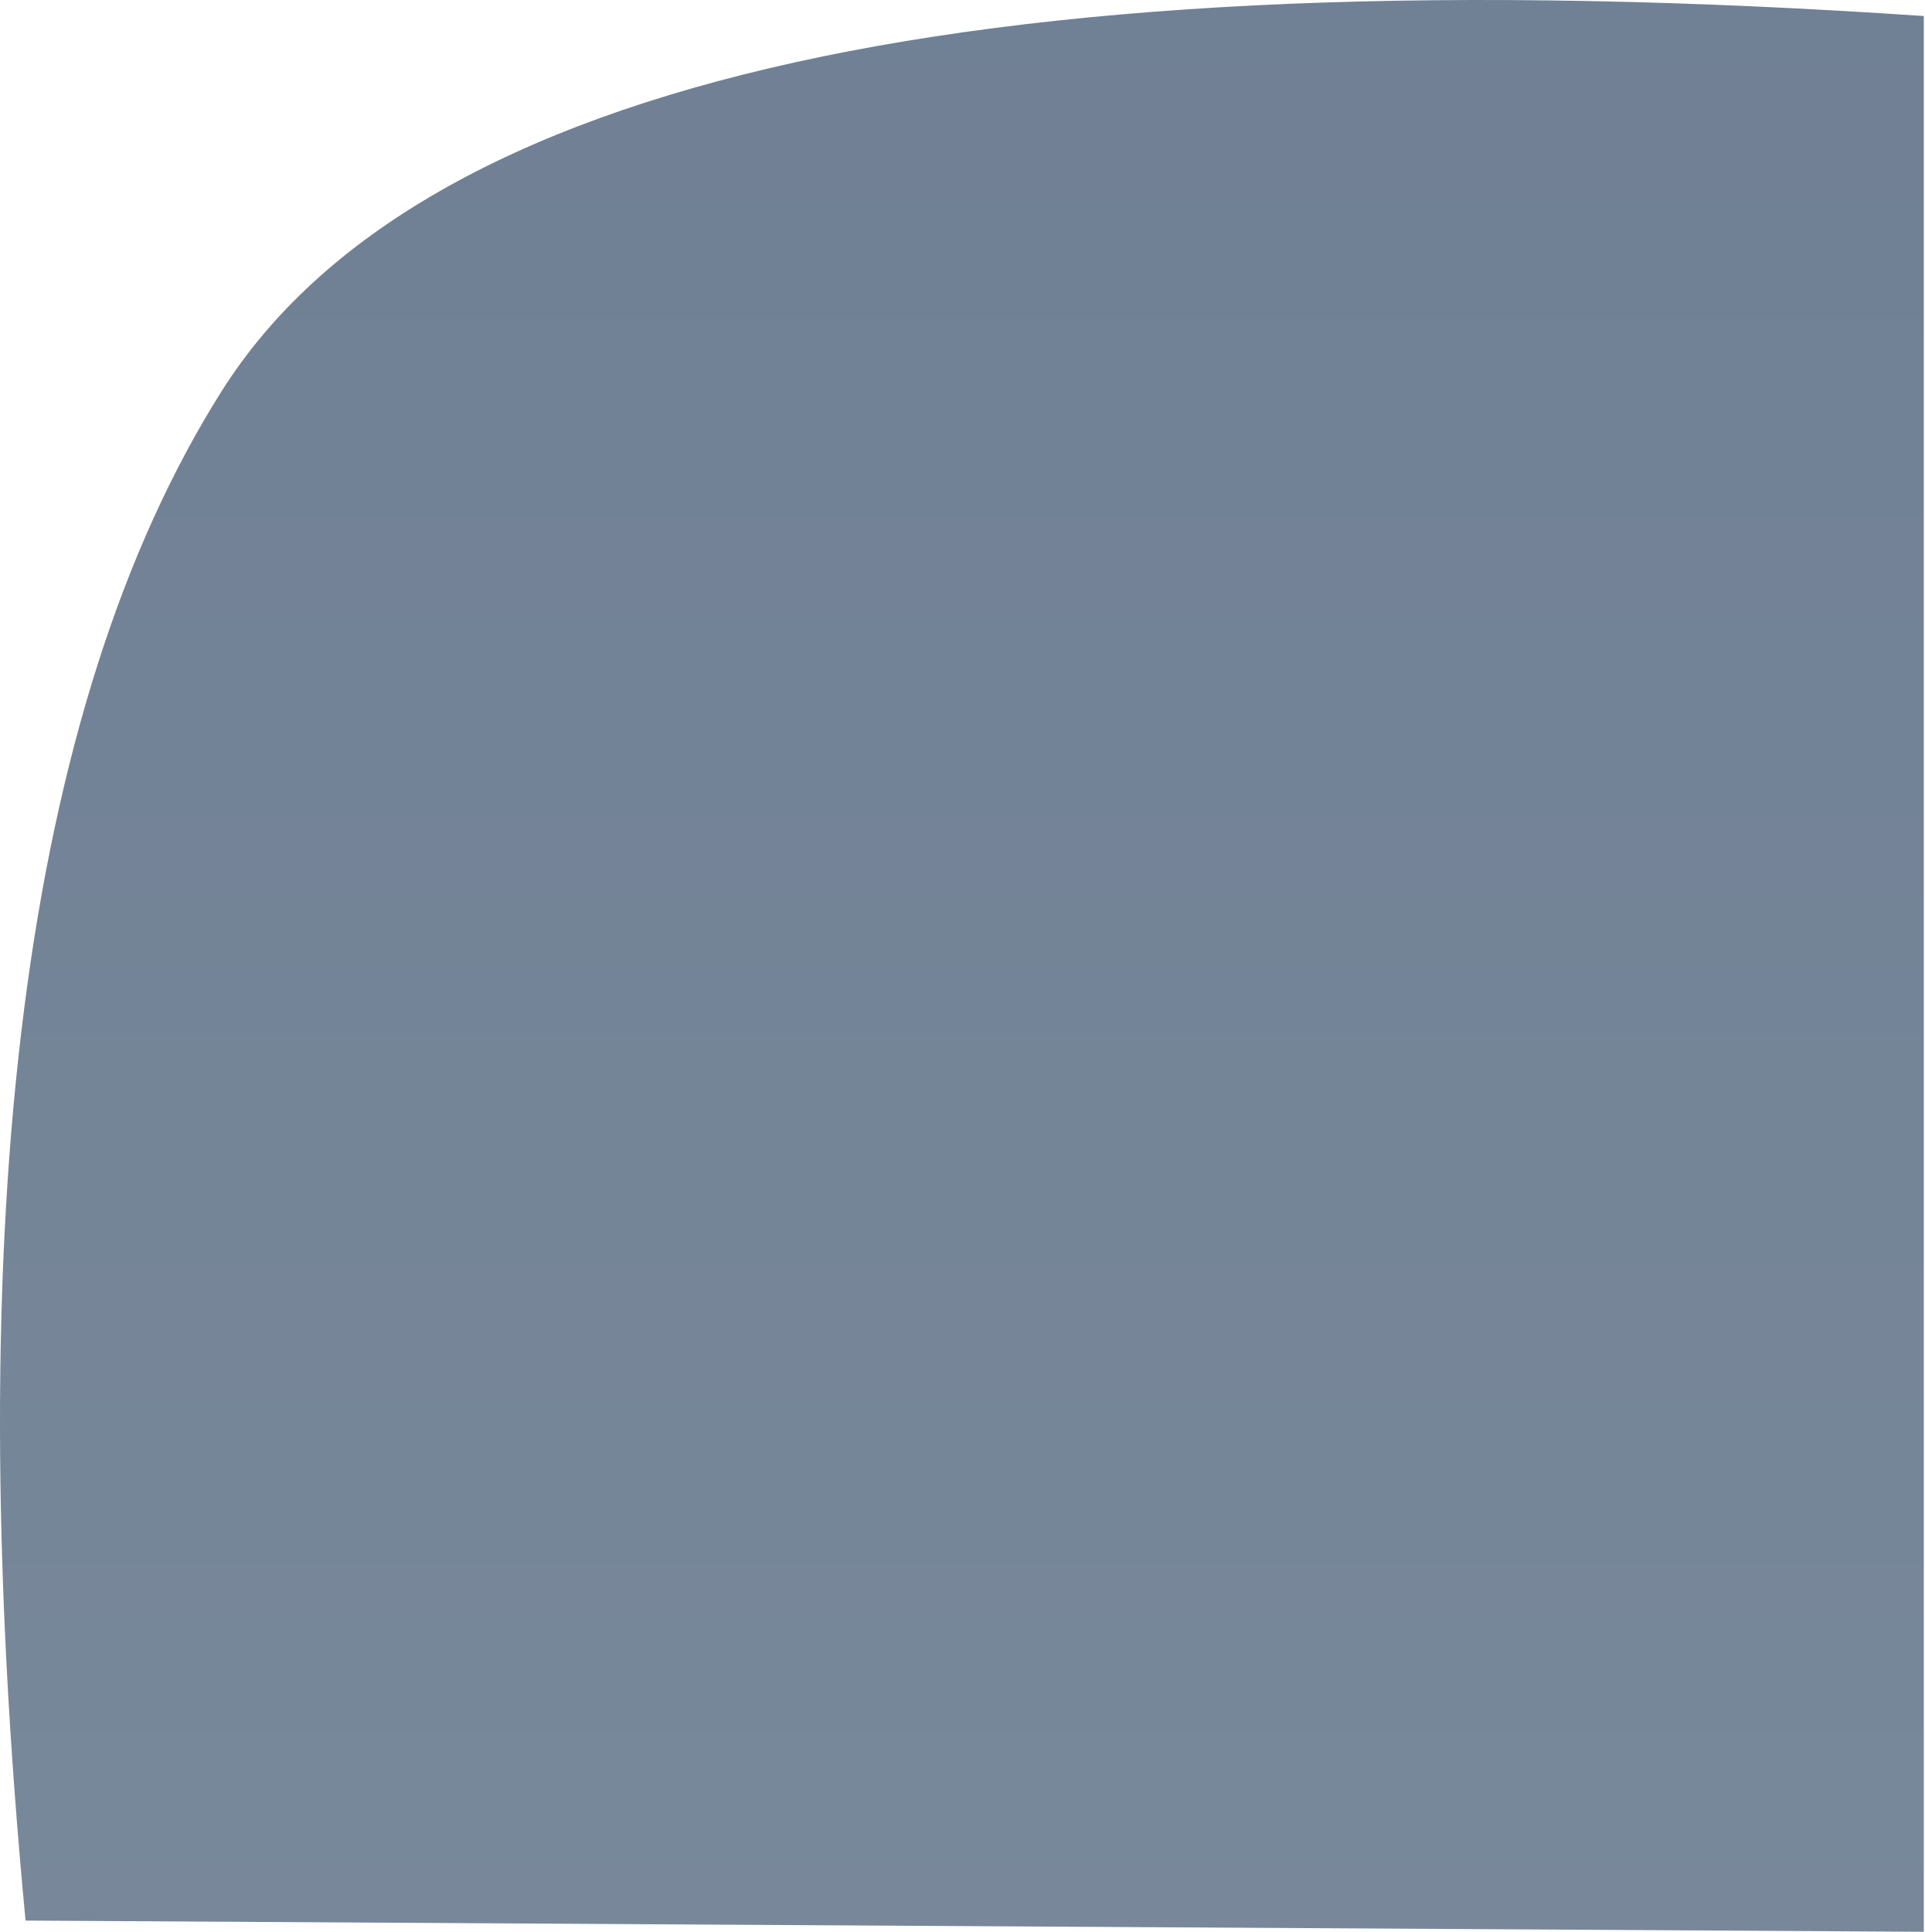
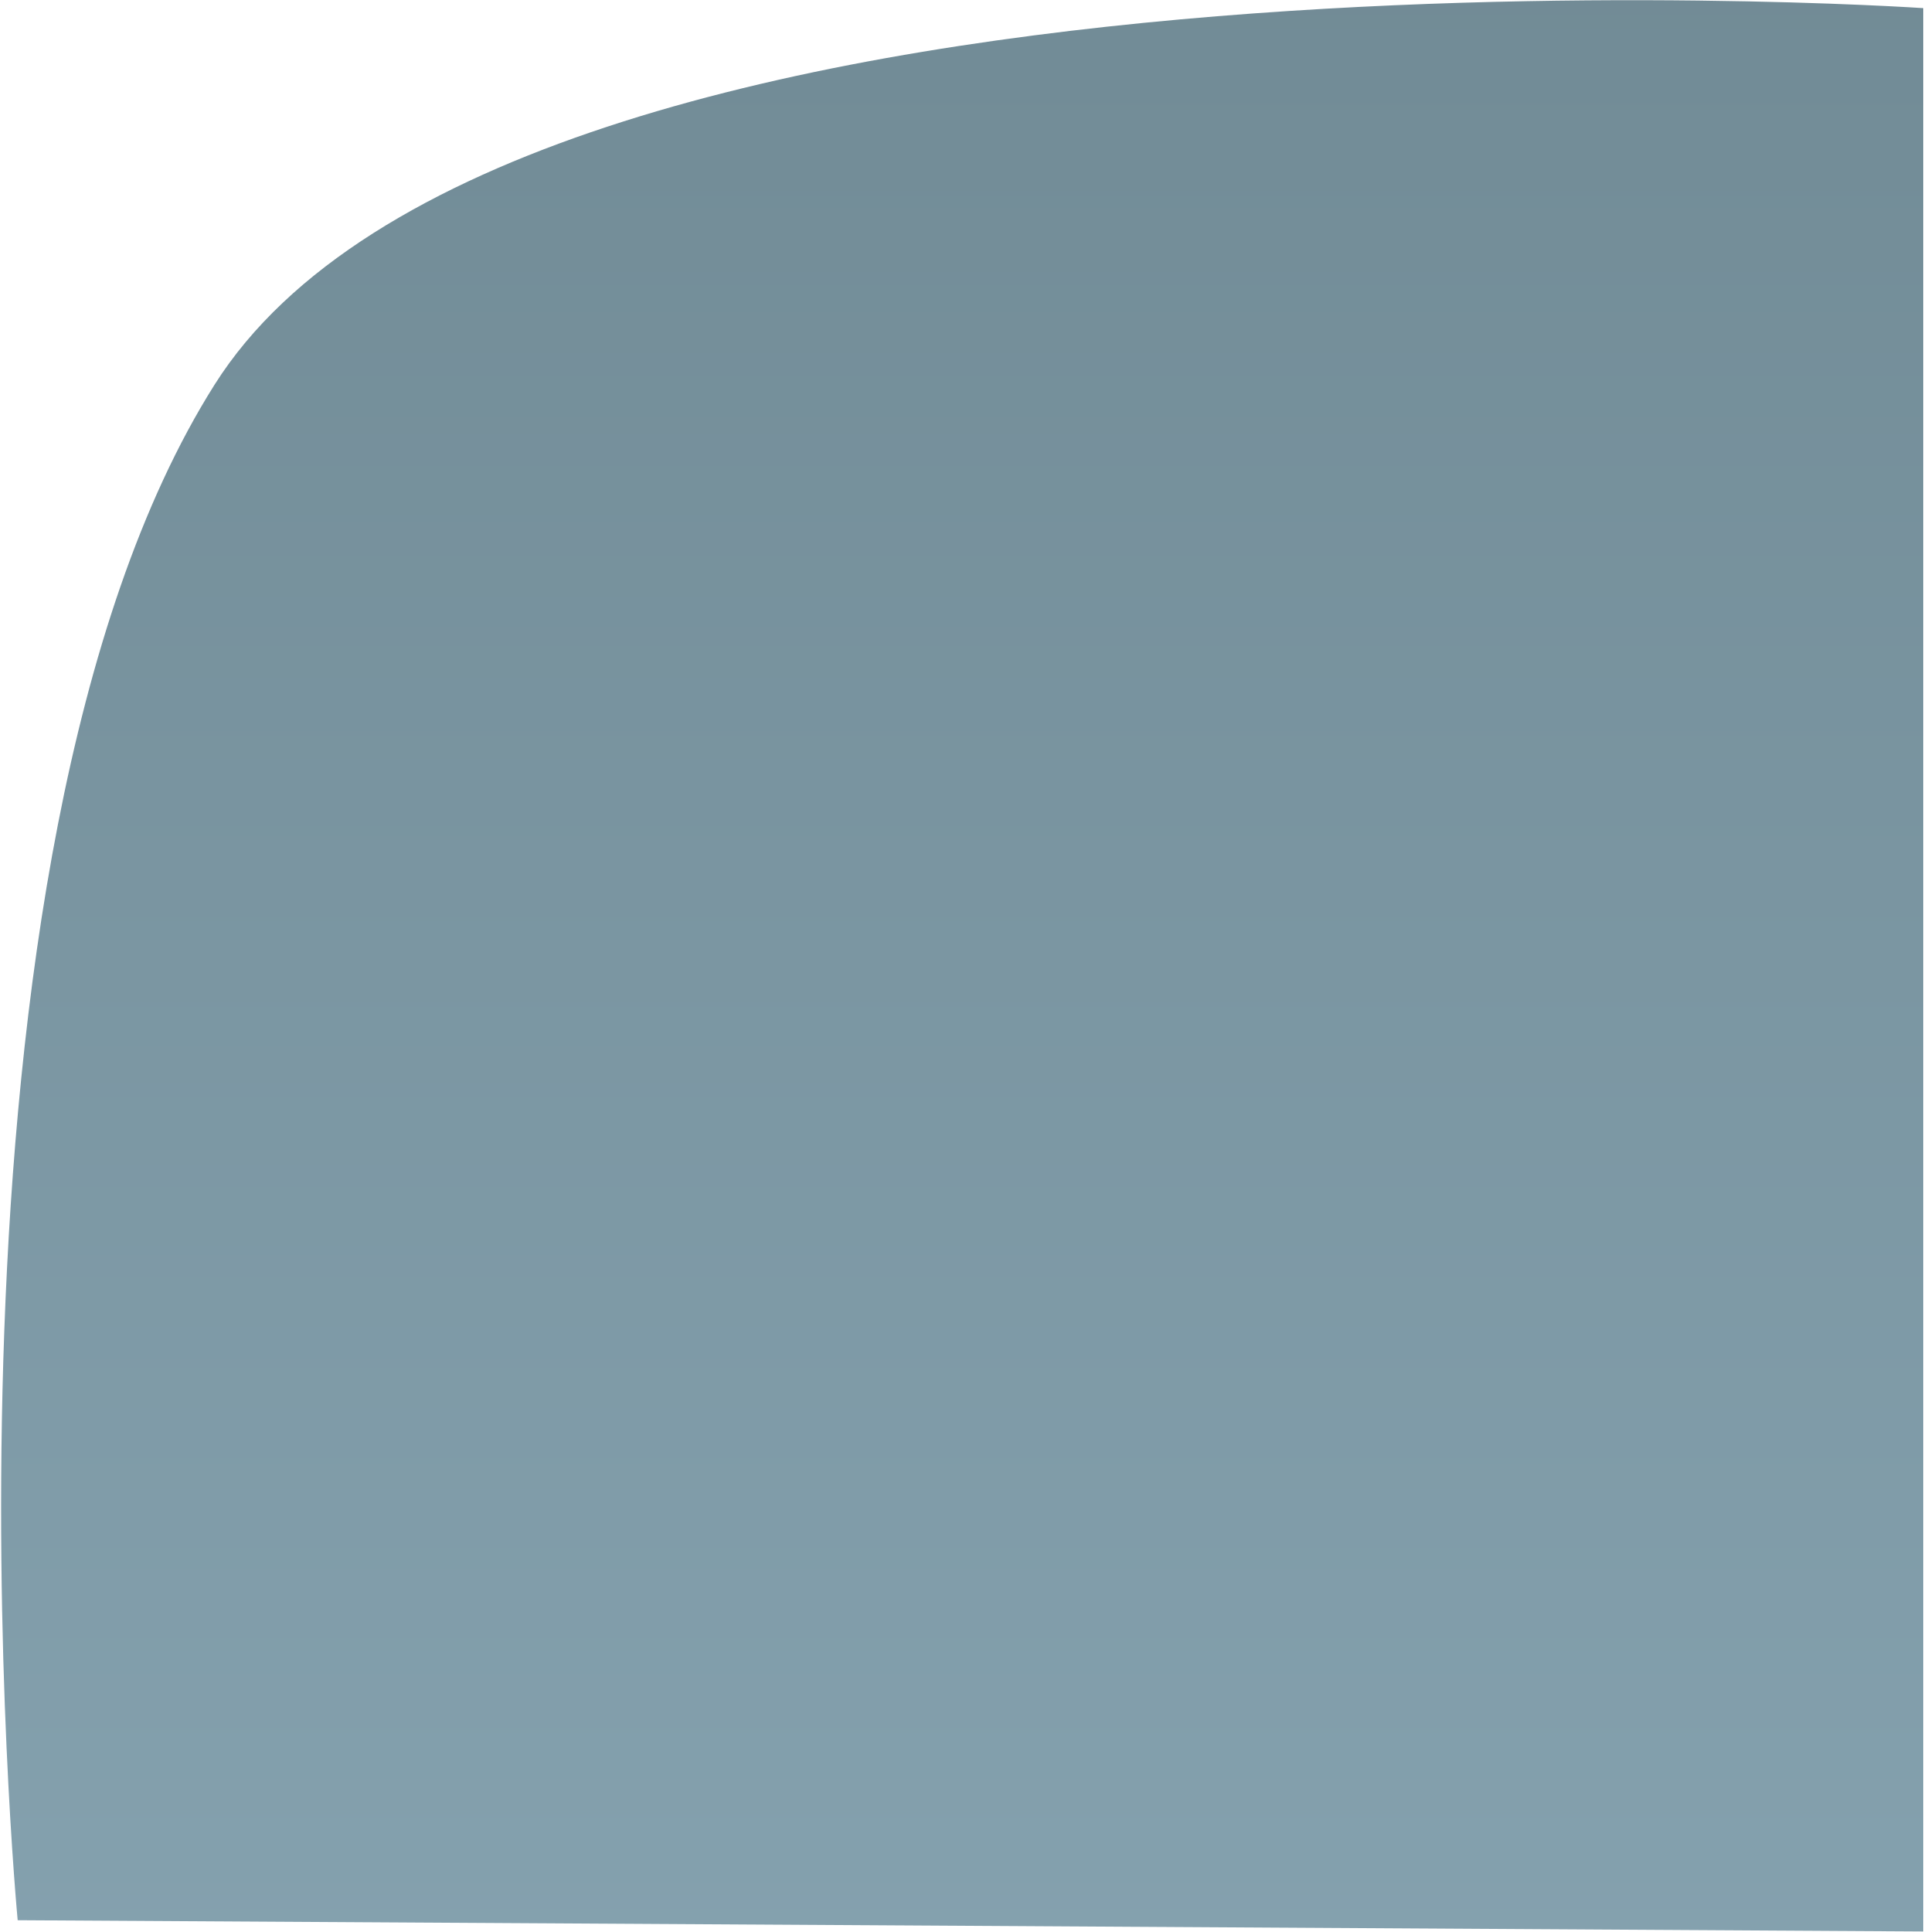
- <svg xmlns="http://www.w3.org/2000/svg" width="100%" height="100%" viewBox="0 0 3030 3042" version="1.1" xml:space="preserve" style="fill-rule:evenodd;clip-rule:evenodd;stroke-linejoin:round;stroke-miterlimit:2;">
-   <g id="Page-1" opacity="0.6">
-     <g id="iMac-24-">
-       <g id="Right">
-         <path id="Path-5" d="M40.235,3024.03l2988.93,17.64l-0,-3016.43c-1475.36,-99.959 -2368.81,97.02 -2680.34,590.938c-311.531,493.919 -414.395,1296.54 -308.592,2407.85Z" style="fill:url(#_Linear1);" />
-       </g>
-     </g>
-   </g>
+ <svg xmlns="http://www.w3.org/2000/svg" width="100%" height="100%" viewBox="0 0 3017 3030" version="1.1" xml:space="preserve" style="fill-rule:evenodd;clip-rule:evenodd;stroke-linejoin:round;stroke-miterlimit:2;">
+   <path id="Path-5" d="M27.735,3011.53l2988.93,17.642l-0,-3016.43c-0,0 -2213.05,-149.939 -2680.34,590.938c-467.297,740.879 -308.592,2407.85 -308.592,2407.85Z" style="fill:url(#_Linear1);" />
  <defs>
-     <linearGradient id="_Linear1" x1="0" y1="0" x2="1" y2="0" gradientUnits="userSpaceOnUse" gradientTransform="matrix(1.86248e-13,3041.67,-3041.67,1.86248e-13,1514.58,1.03841e-06)">
-       <stop offset="0" style="stop-color:#112b4e;stop-opacity:1" />
-       <stop offset="1" style="stop-color:#1e3957;stop-opacity:1" />
+     <linearGradient id="_Linear1" x1="0" y1="0" x2="1" y2="0" gradientUnits="userSpaceOnUse" gradientTransform="matrix(1.86248e-13,3041.67,-3041.67,1.86248e-13,-12.5,-12.5)">
+       <stop offset="0" style="stop-color:#133e50;stop-opacity:0.6" />
+       <stop offset="1" style="stop-color:#326278;stop-opacity:0.6" />
    </linearGradient>
  </defs>
</svg>
